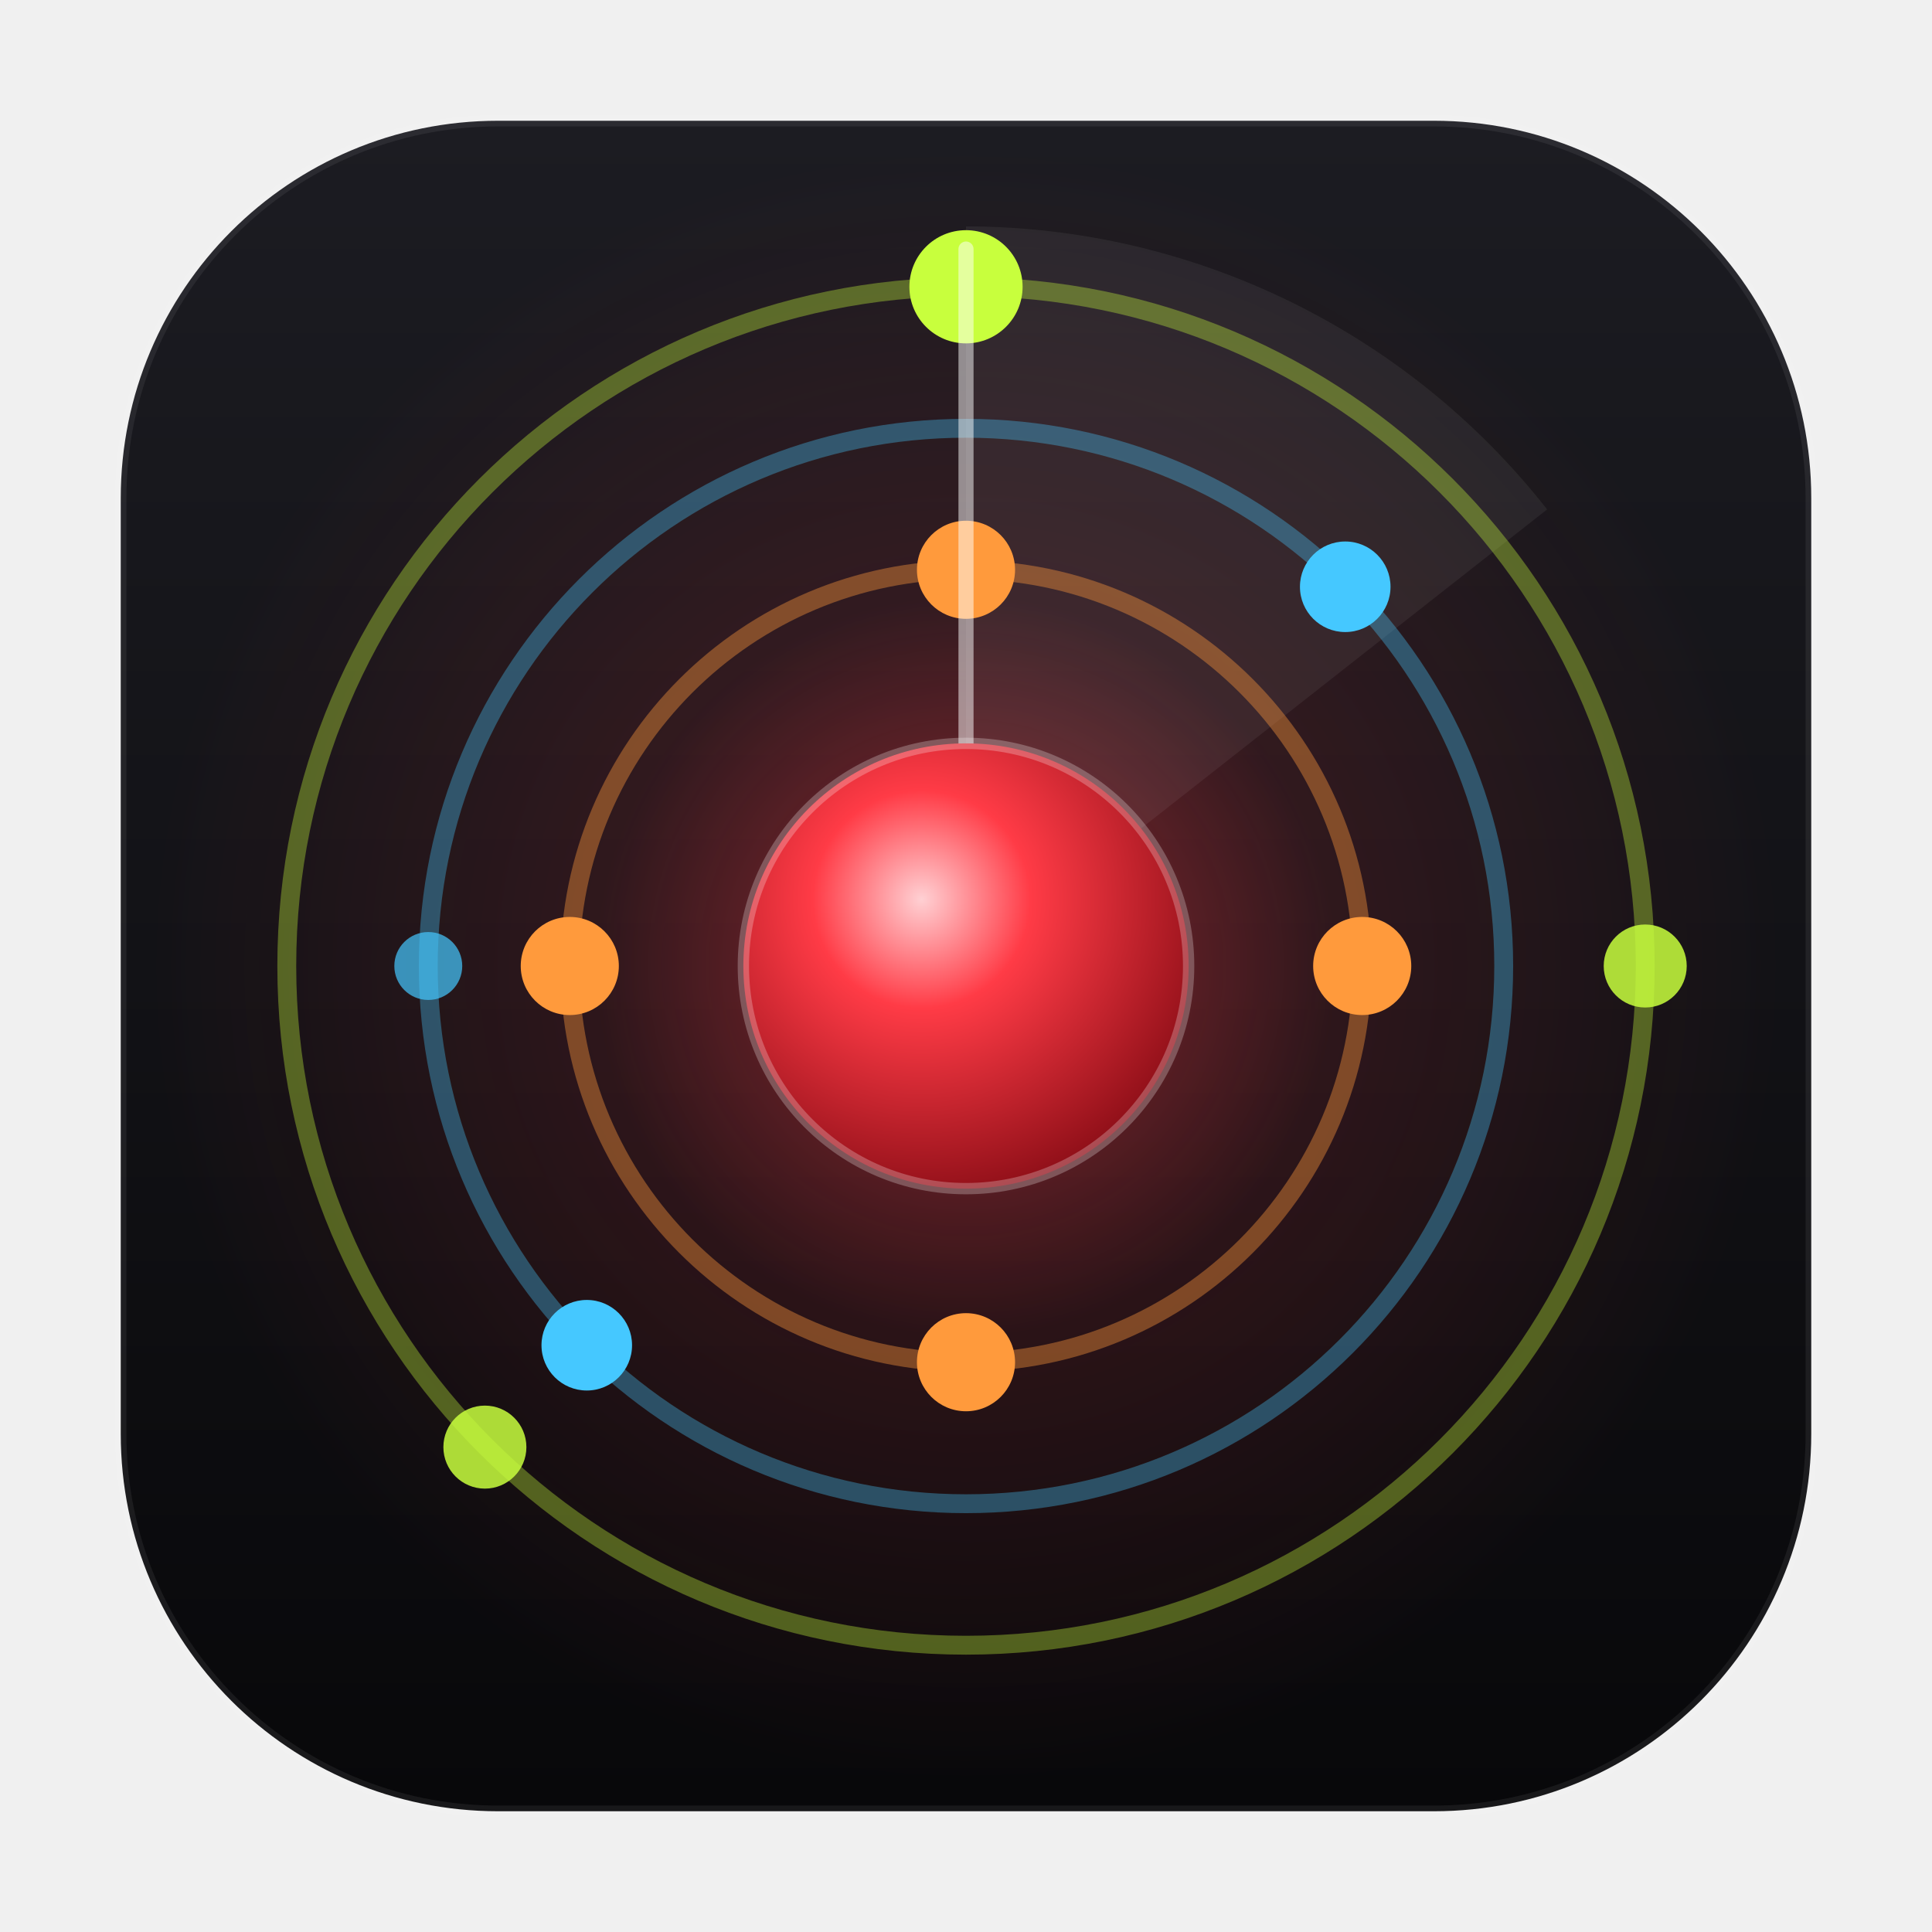
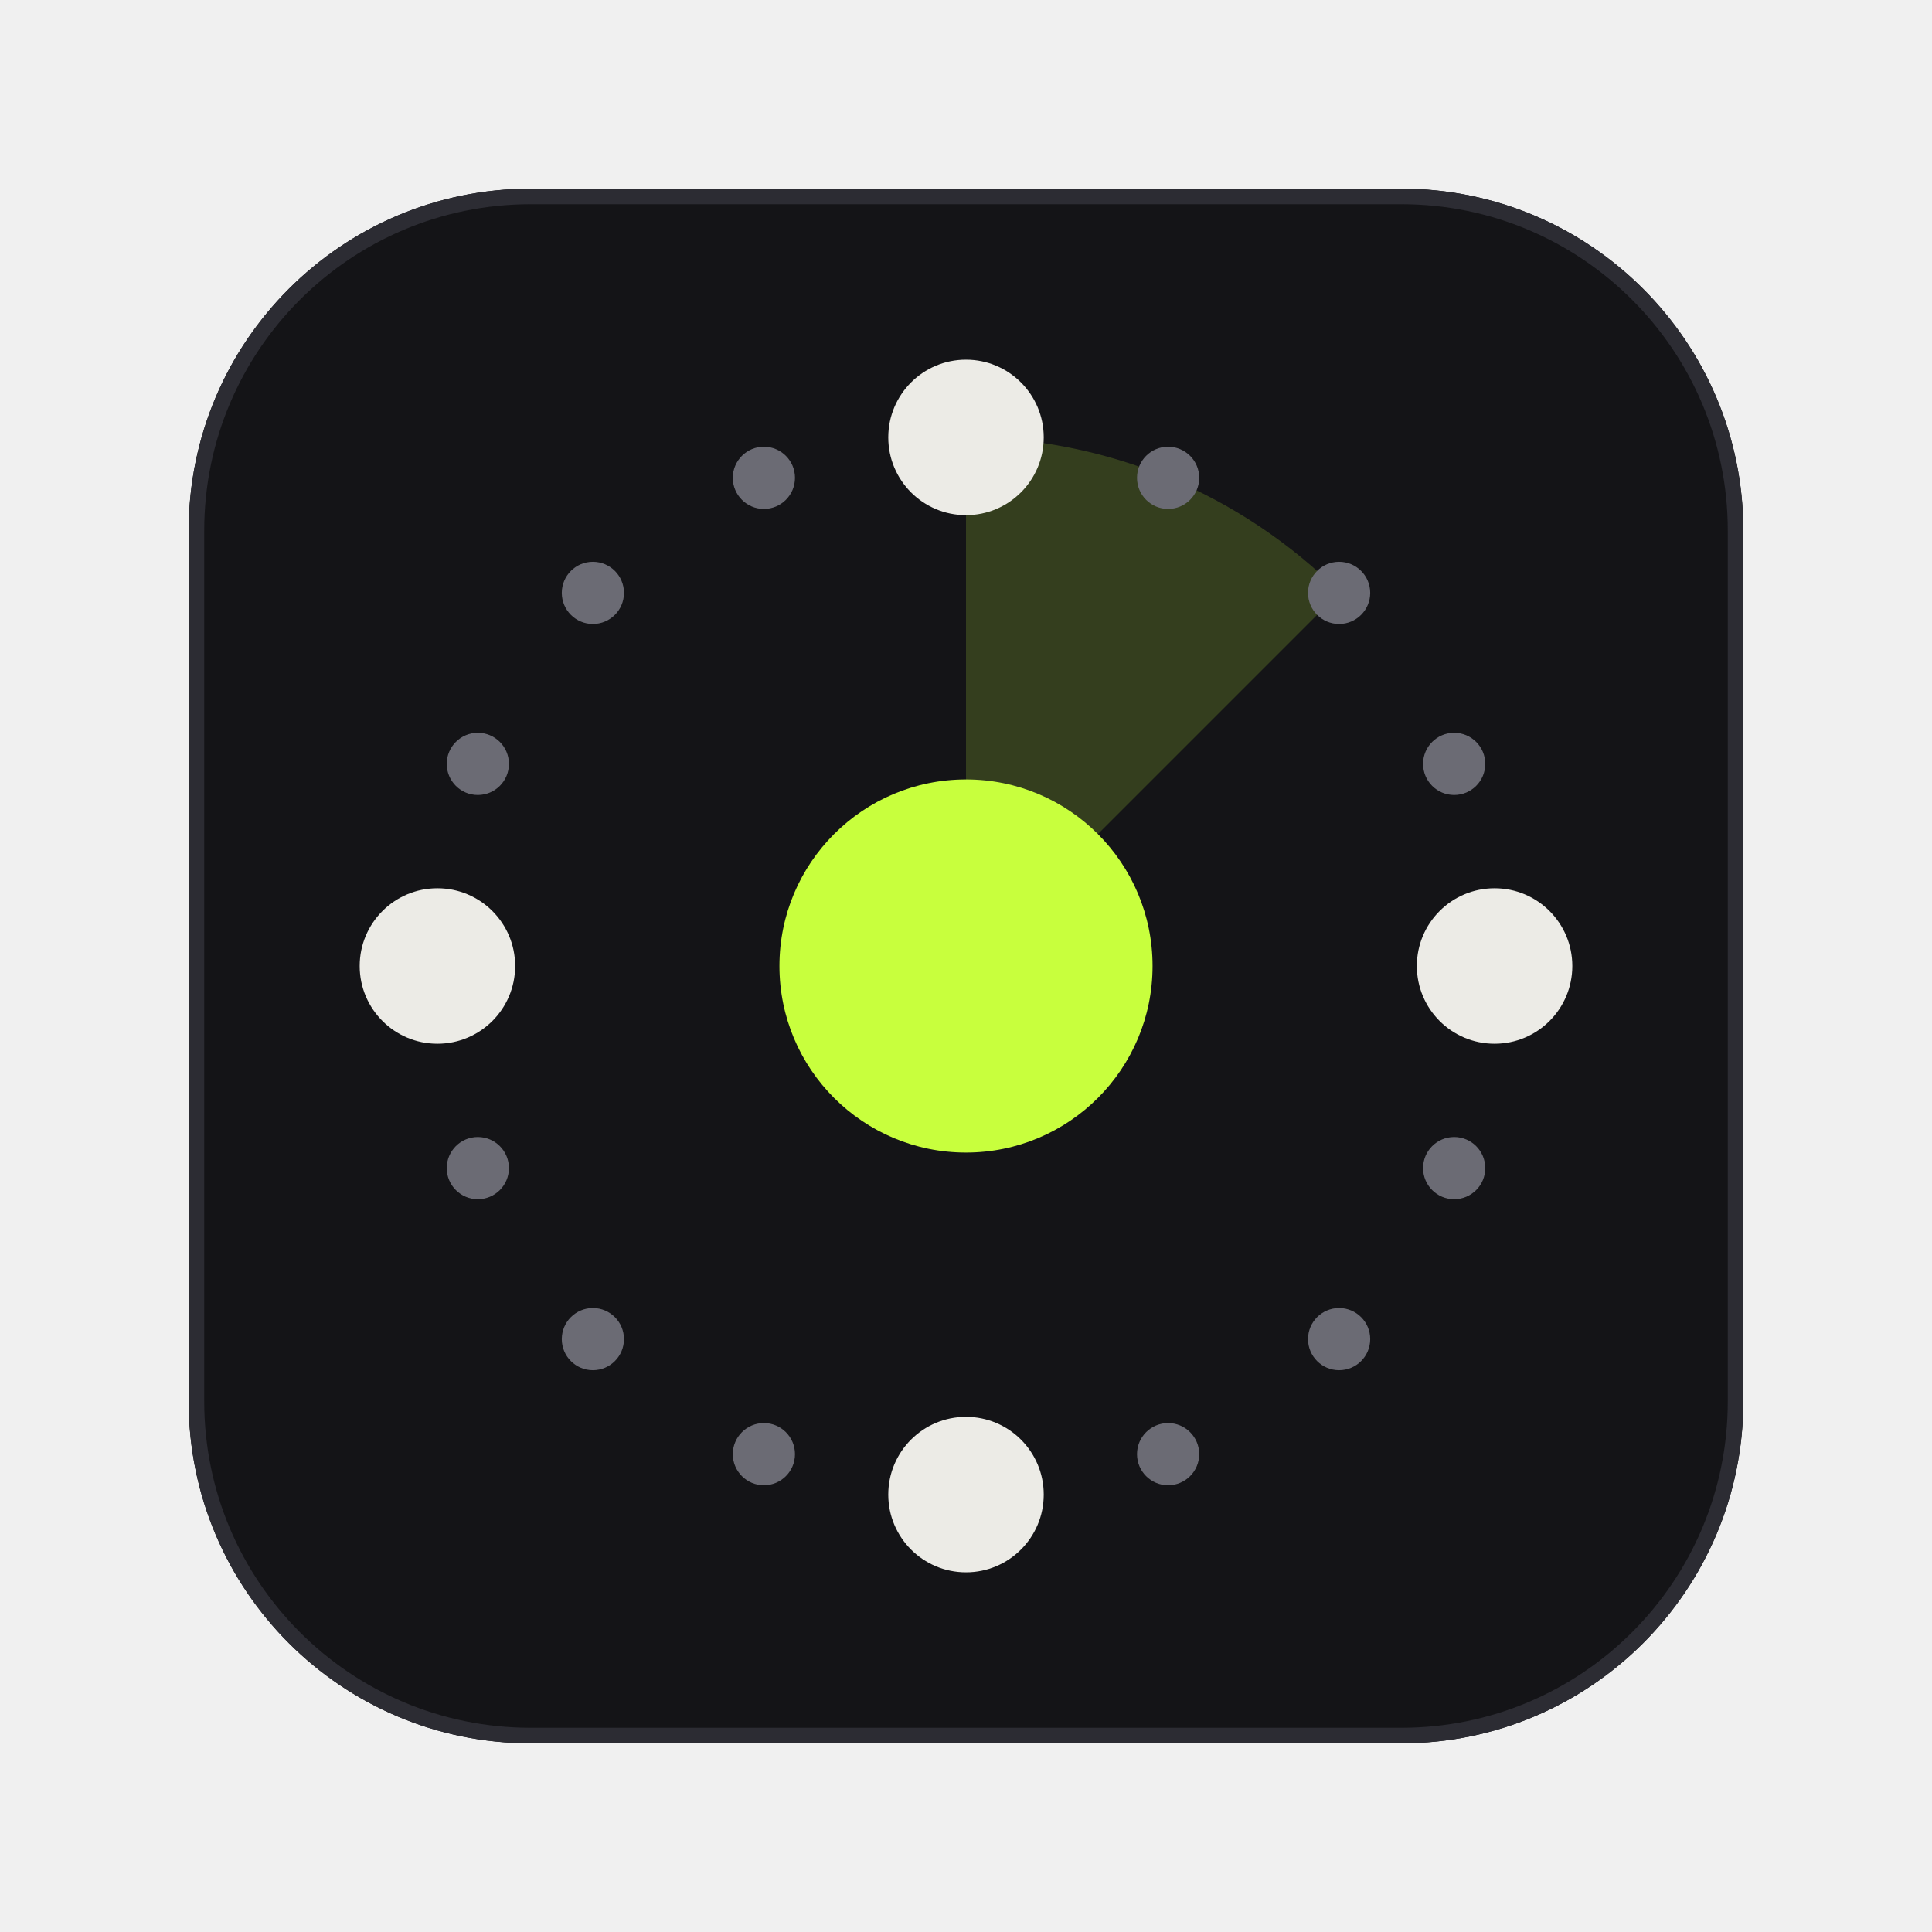
<svg xmlns="http://www.w3.org/2000/svg" viewBox="0 0 1024 1024">
-   <defs>
-     <linearGradient id="bg" x1="0" y1="0" x2="0" y2="1">
-       <stop offset="0" stop-color="#1c1c22" />
-       <stop offset="1" stop-color="#08080a" />
-     </linearGradient>
-     <radialGradient id="glow" cx="50%" cy="50%" r="50%">
-       <stop offset="0" stop-color="#ff3b46" stop-opacity=".55" />
-       <stop offset=".45" stop-color="#ff3b46" stop-opacity=".12" />
-       <stop offset="1" stop-color="#ff3b46" stop-opacity="0" />
-     </radialGradient>
-     <radialGradient id="core" cx="40%" cy="35%" r="70%">
-       <stop offset="0" stop-color="#ffd0d3" />
-       <stop offset=".35" stop-color="#ff3b46" />
-       <stop offset="1" stop-color="#8a0d16" />
-     </radialGradient>
-     <clipPath id="sq">
-       <rect x="64" y="64" width="896" height="896" rx="200" />
-     </clipPath>
-   </defs>
-   <rect x="64" y="64" width="896" height="896" rx="200" fill="url(#bg)" />
-   <g clip-path="url(#sq)">
-     <circle cx="512" cy="512" r="430" fill="url(#glow)" />
-     <path d="M512 512 L512 120 A392 392 0 0 1 820 270 Z" fill="#ffffff" fill-opacity=".06" />
+   <g transform="translate(100 100) scale(8.24)">
+     <rect width="100" height="100" rx="22" fill="#141417" />
+     <rect x="0.5" y="0.5" width="99" height="99" rx="21.5" fill="none" stroke="#2c2c33" />
+     <path d="M50 50 L50 16 A34 34 0 0 1 74.04 25.96 Z" fill="#c8ff3d" fill-opacity="0.18" />
+     <g fill="#6b6b74">
+       <circle cx="63.0" cy="18.6" r="2" />
+       <circle cx="74.0" cy="26.0" r="2" />
+       <circle cx="81.4" cy="37.0" r="2" />
+       <circle cx="81.4" cy="63.0" r="2" />
+       <circle cx="74.0" cy="74.0" r="2" />
+       <circle cx="63.0" cy="81.4" r="2" />
+       <circle cx="37.0" cy="81.4" r="2" />
+       <circle cx="26.0" cy="74.0" r="2" />
+       <circle cx="18.6" cy="63.0" r="2" />
+       <circle cx="18.6" cy="37.0" r="2" />
+       <circle cx="26.0" cy="26.0" r="2" />
+       <circle cx="37.0" cy="18.6" r="2" />
+     </g>
+     <g fill="#ecebe6">
+       <circle cx="50" cy="16" r="5" />
+       <circle cx="84" cy="50" r="5" />
+       <circle cx="50" cy="84" r="5" />
+       <circle cx="16" cy="50" r="5" />
+     </g>
+     <circle cx="50" cy="50" r="12" fill="#c8ff3d" />
  </g>
-   <rect x="64" y="64" width="896" height="896" rx="200" fill="none" stroke="#ffffff" stroke-opacity=".07" stroke-width="6" />
-   <g fill="none" stroke-width="10">
-     <circle cx="512" cy="512" r="360" stroke="#c8ff3d" stroke-opacity=".35" />
-     <circle cx="512" cy="512" r="285" stroke="#45c8ff" stroke-opacity=".35" />
-     <circle cx="512" cy="512" r="210" stroke="#ff9a3c" stroke-opacity=".4" />
-   </g>
-   <g>
-     <circle cx="512" cy="152" r="30" fill="#c8ff3d" />
-     <circle cx="872" cy="512" r="22" fill="#c8ff3d" fill-opacity=".85" />
-     <circle cx="257" cy="767" r="22" fill="#c8ff3d" fill-opacity=".85" />
-     <circle cx="713" cy="311" r="24" fill="#45c8ff" />
-     <circle cx="311" cy="713" r="24" fill="#45c8ff" />
-     <circle cx="227" cy="512" r="18" fill="#45c8ff" fill-opacity=".7" />
-     <circle cx="512" cy="302" r="26" fill="#ff9a3c" />
-     <circle cx="722" cy="512" r="26" fill="#ff9a3c" />
-     <circle cx="512" cy="722" r="26" fill="#ff9a3c" />
-     <circle cx="302" cy="512" r="26" fill="#ff9a3c" />
-   </g>
-   <line x1="512" y1="512" x2="512" y2="132" stroke="#ffffff" stroke-opacity=".5" stroke-width="8" stroke-linecap="round" />
-   <circle cx="512" cy="512" r="118" fill="url(#core)" />
-   <circle cx="512" cy="512" r="118" fill="none" stroke="#ffffff" stroke-opacity=".25" stroke-width="6" />
</svg>
